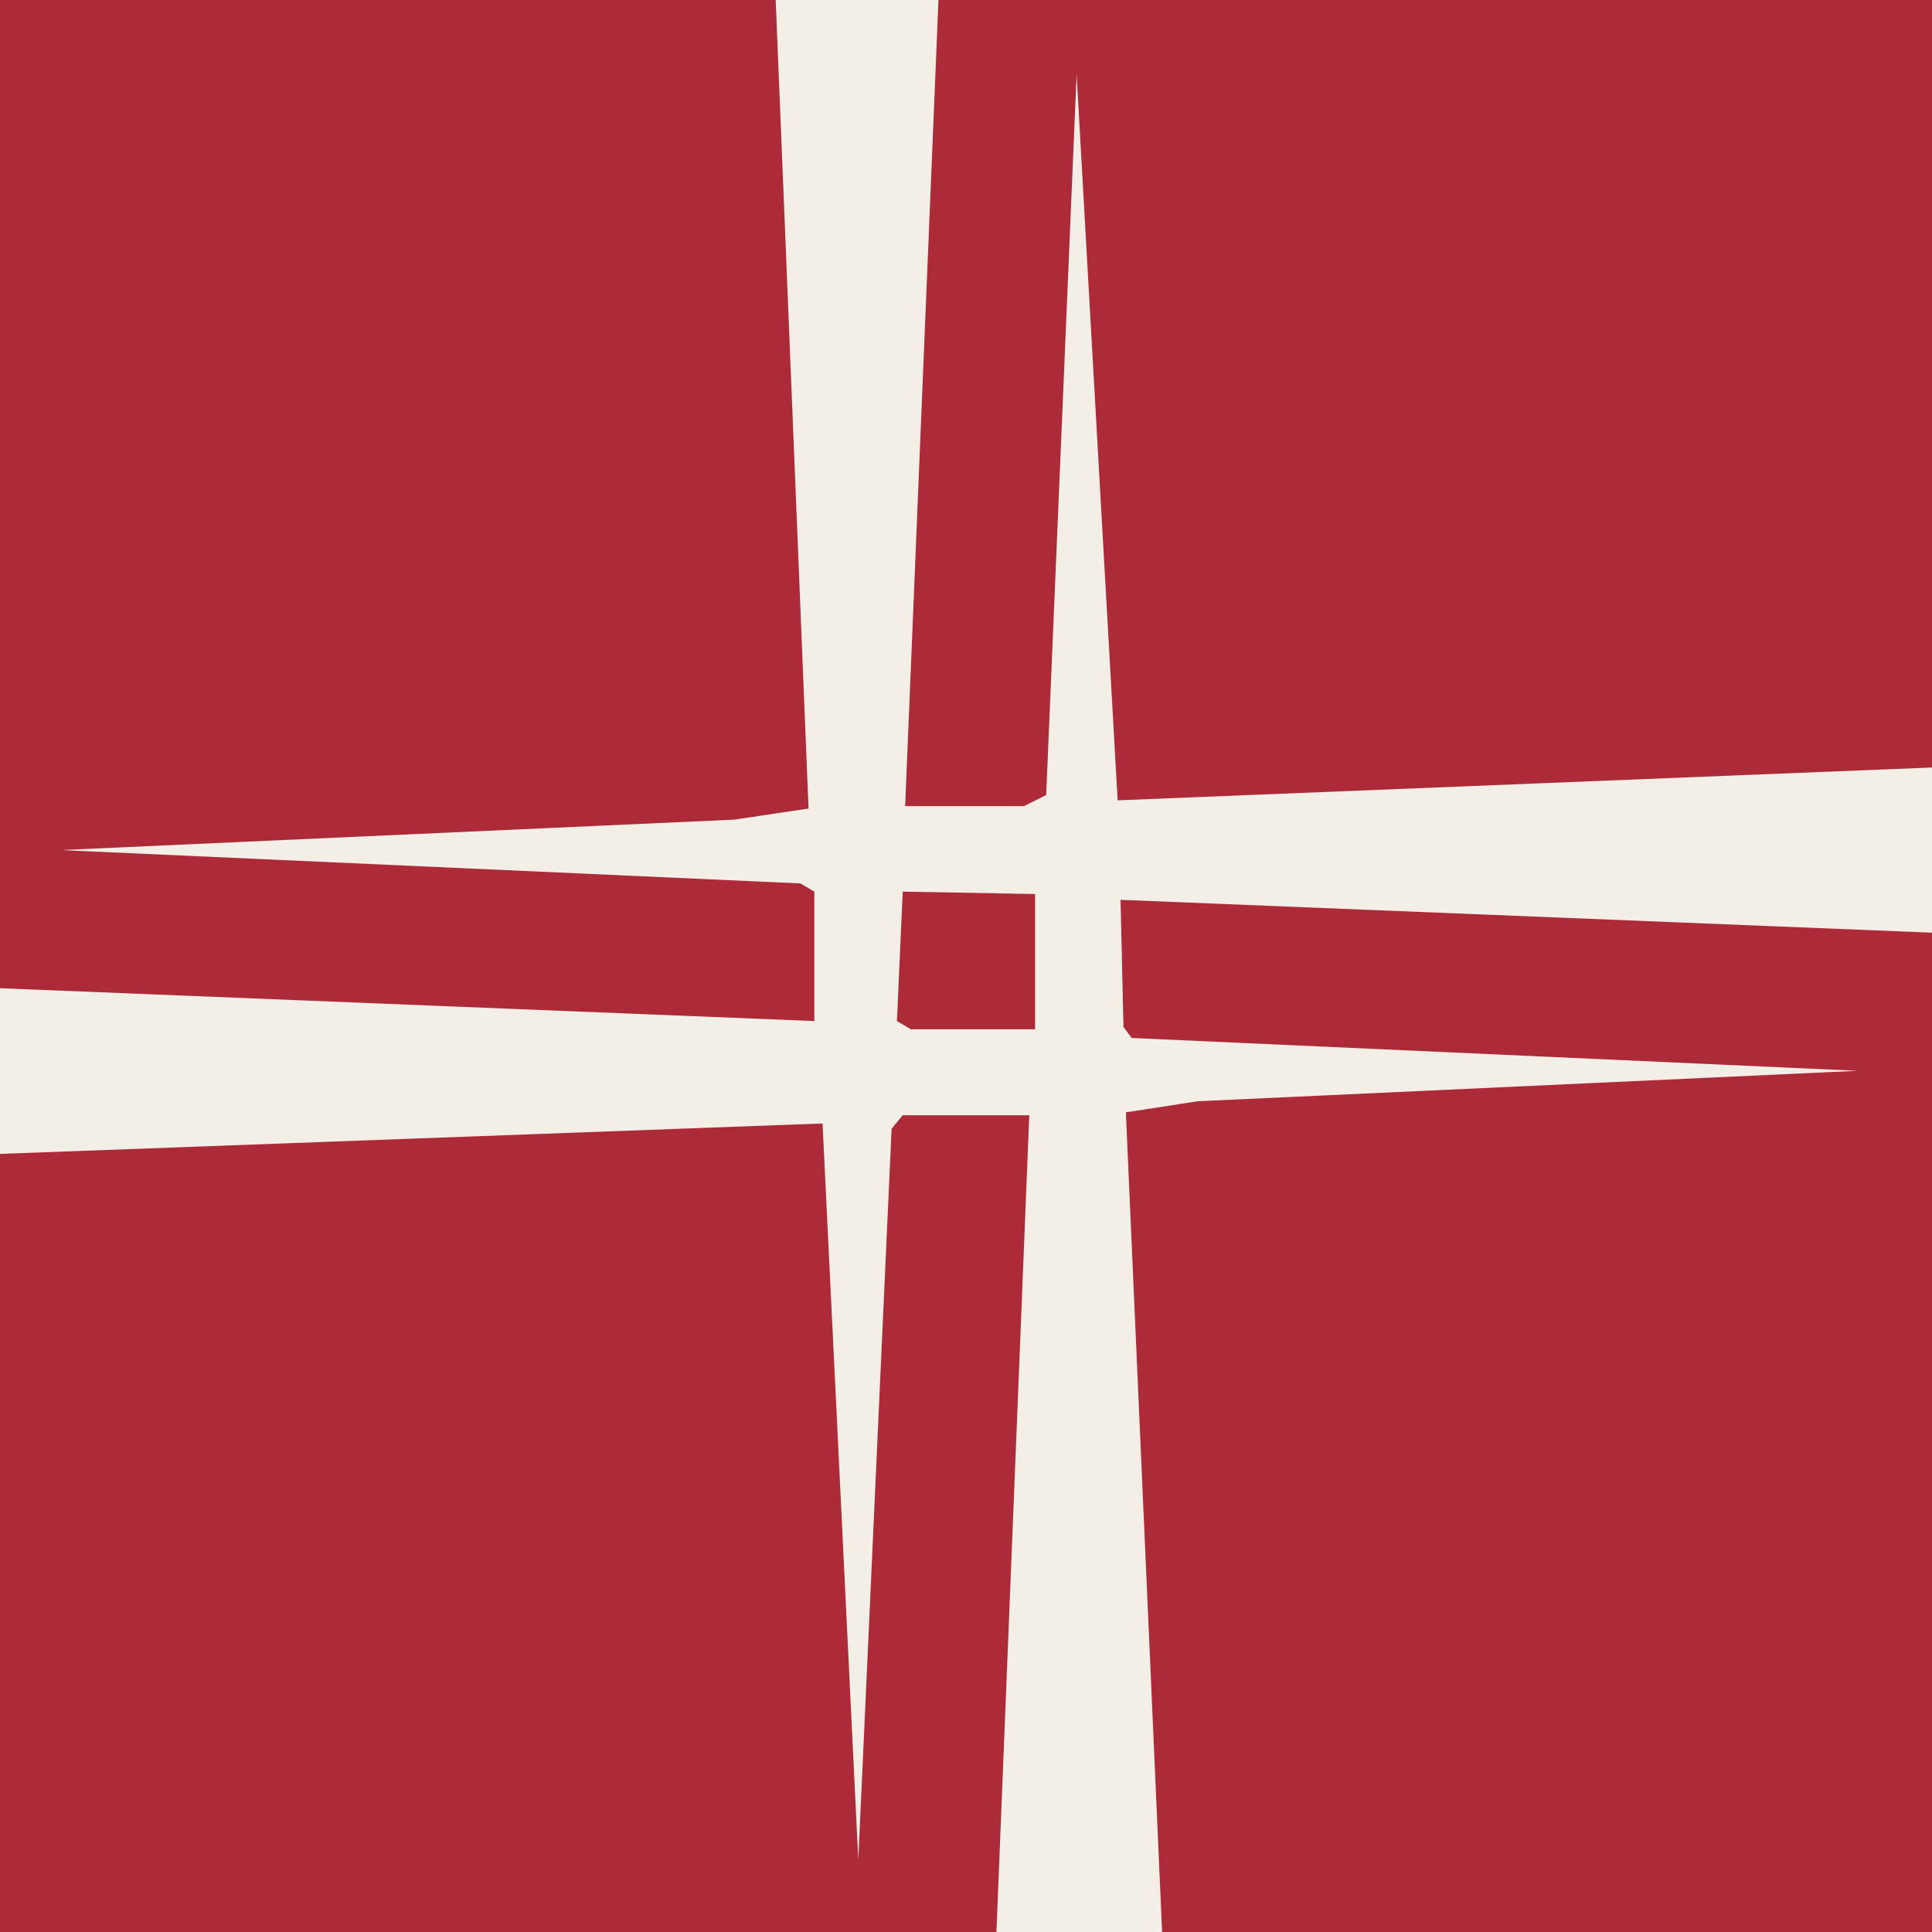
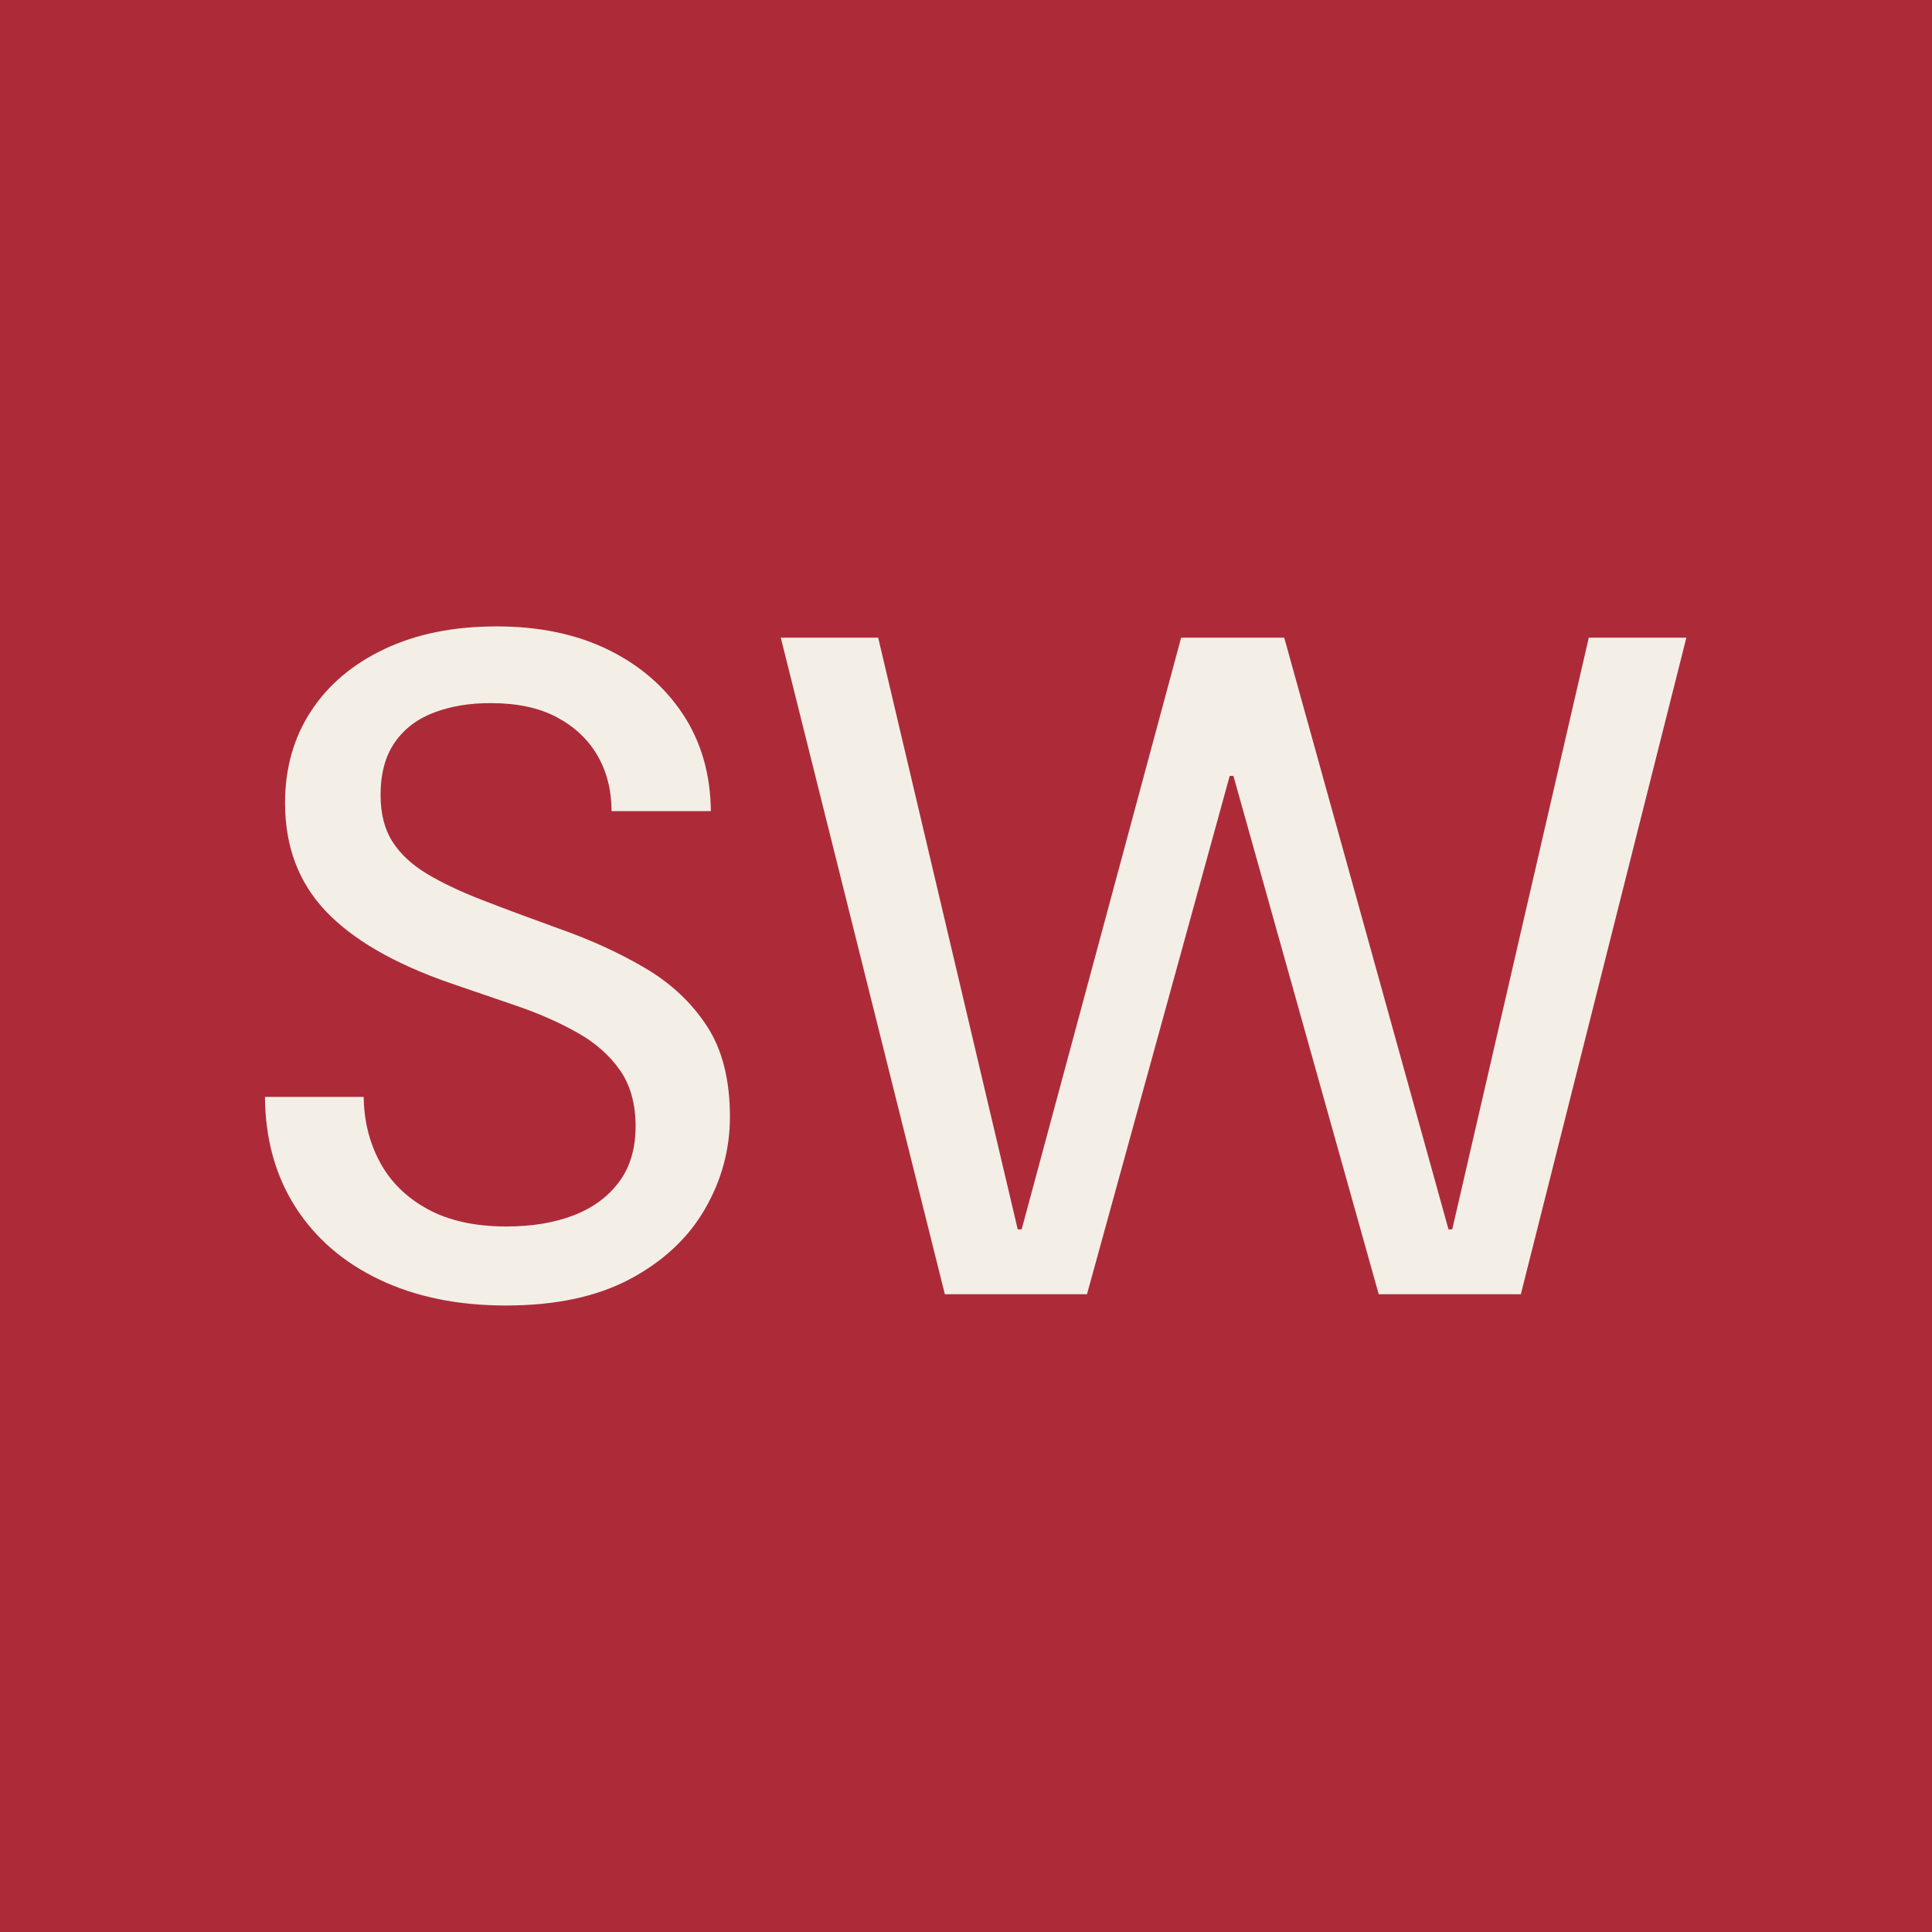
<svg xmlns="http://www.w3.org/2000/svg" viewBox="0 0 40 40">
-   <rect width="40" height="40" fill="#f3efe7" />
-   <path d="M0 0L16.06 0 16.74 16.74 15.2 16.97 1.26 17.6 16.57 18.29 16.86 18.46 16.86 21.14 0 20.46Z" fill="#ad2b39" />
-   <path d="M40 0L40 15.89 23.14 16.57 22.29 1.54 21.66 16.46 21.2 16.69 18.74 16.69 19.43 0Z" fill="#ad2b39" />
-   <path d="M21.43 21.31L18.86 21.31 18.57 21.14 18.69 18.46 21.43 18.51Z" fill="#ad2b39" />
-   <path d="M40 40L24.06 40 23.31 23.03 24.8 22.8 38.46 22.17 23.43 21.49 23.26 21.26 23.2 18.63 40 19.31Z" fill="#ad2b39" />
-   <path d="M0 40L0 23.89 17.03 23.26 17.77 38.51 18.46 23.37 18.69 23.09 21.31 23.09 20.63 40Z" fill="#ad2b39" />
+   <rect width="40" height="40" fill="#ad2b39" />
+   <g fill="#f3efe7">
+     <path transform="translate(5.000 26.796) scale(0.01942 -0.01942)" d="M281.862 -12Q205.23 -12 147.402 15.448Q89.575 42.897 57.563 92.897Q25.552 142.897 25 210.368H130.286Q130.654 172.31 147.551 140.845Q164.448 109.379 198.321 90.81Q232.195 72.241 282.494 72.241Q323.081 72.241 353.862 84.045Q384.644 95.85 402.397 119.551Q420.15 143.253 420.15 178.942Q420.15 215 403.478 238.845Q386.805 262.69 358.092 278.862Q329.38 295.035 294.167 307.167Q258.954 319.299 221.874 331.931Q132.713 363.012 89.569 408.696Q46.425 454.38 46.425 523.77Q46.425 579.345 74.121 621.672Q101.816 664 152.695 688.0Q203.575 712 271.942 712Q340.23 712 391.017 687.092Q441.804 662.184 470.816 618.04Q499.827 573.897 500.379 515.058H394.541Q394.357 548.931 379.368 574.541Q364.38 600.15 336.138 615.179Q307.897 630.208 266.046 630.208Q232.54 630.391 205.614 620.311Q178.689 610.23 163.476 588.437Q148.264 566.644 148.264 532.138Q148.264 502.529 160.804 482.724Q173.344 462.919 197.557 448.339Q221.77 433.758 256.879 420.178Q291.988 406.597 337.126 390.253Q388.678 372.253 430.281 347.753Q471.885 323.253 496.304 285.701Q520.724 248.149 520.724 189.31Q520.724 136.839 493.988 90.695Q467.253 44.552 414.333 16.276Q361.414 -12 281.862 -12Z" />
+     <path transform="translate(16.068 26.796) scale(0.01942 -0.01942)" d="M179.931 0 5 700H108.838L257.62 69.172H261.804L431.828 700H541.735L716.862 69.172H720.862L866.437 700H970.459L793.999 0H642.483L487.597 552.552H483.597L331.448 0Z" />
+   </g>
</svg>
